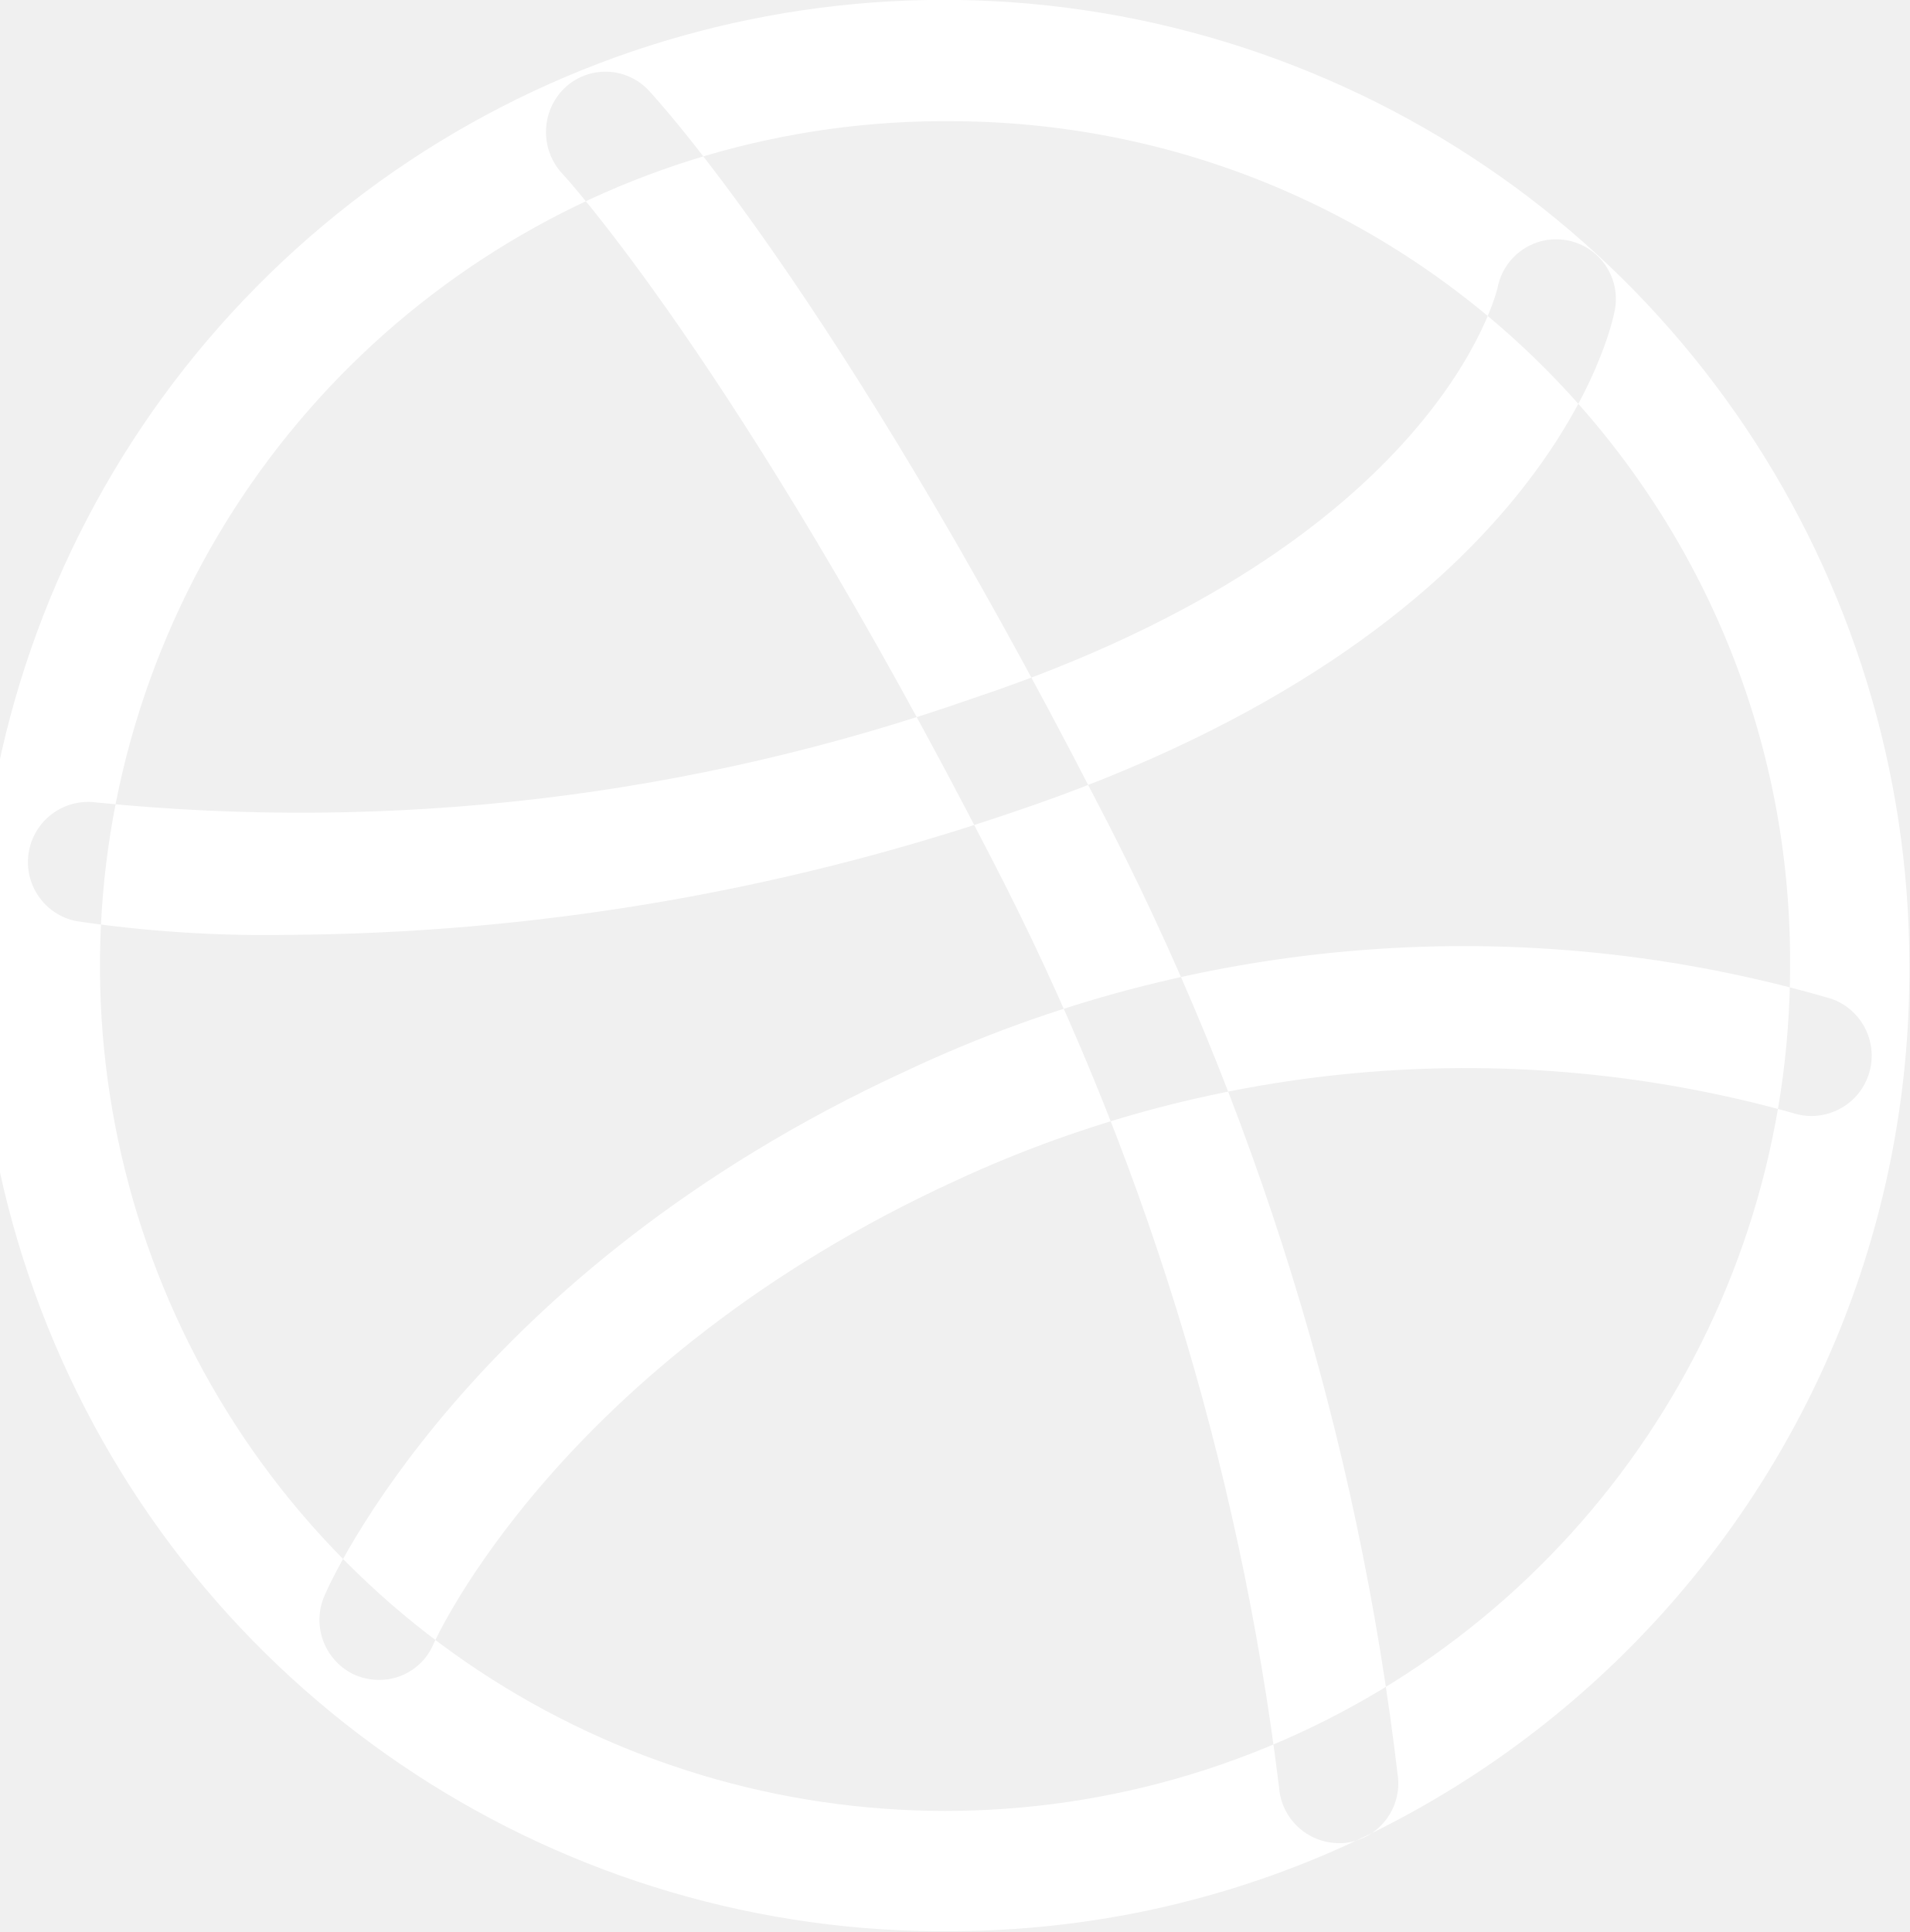
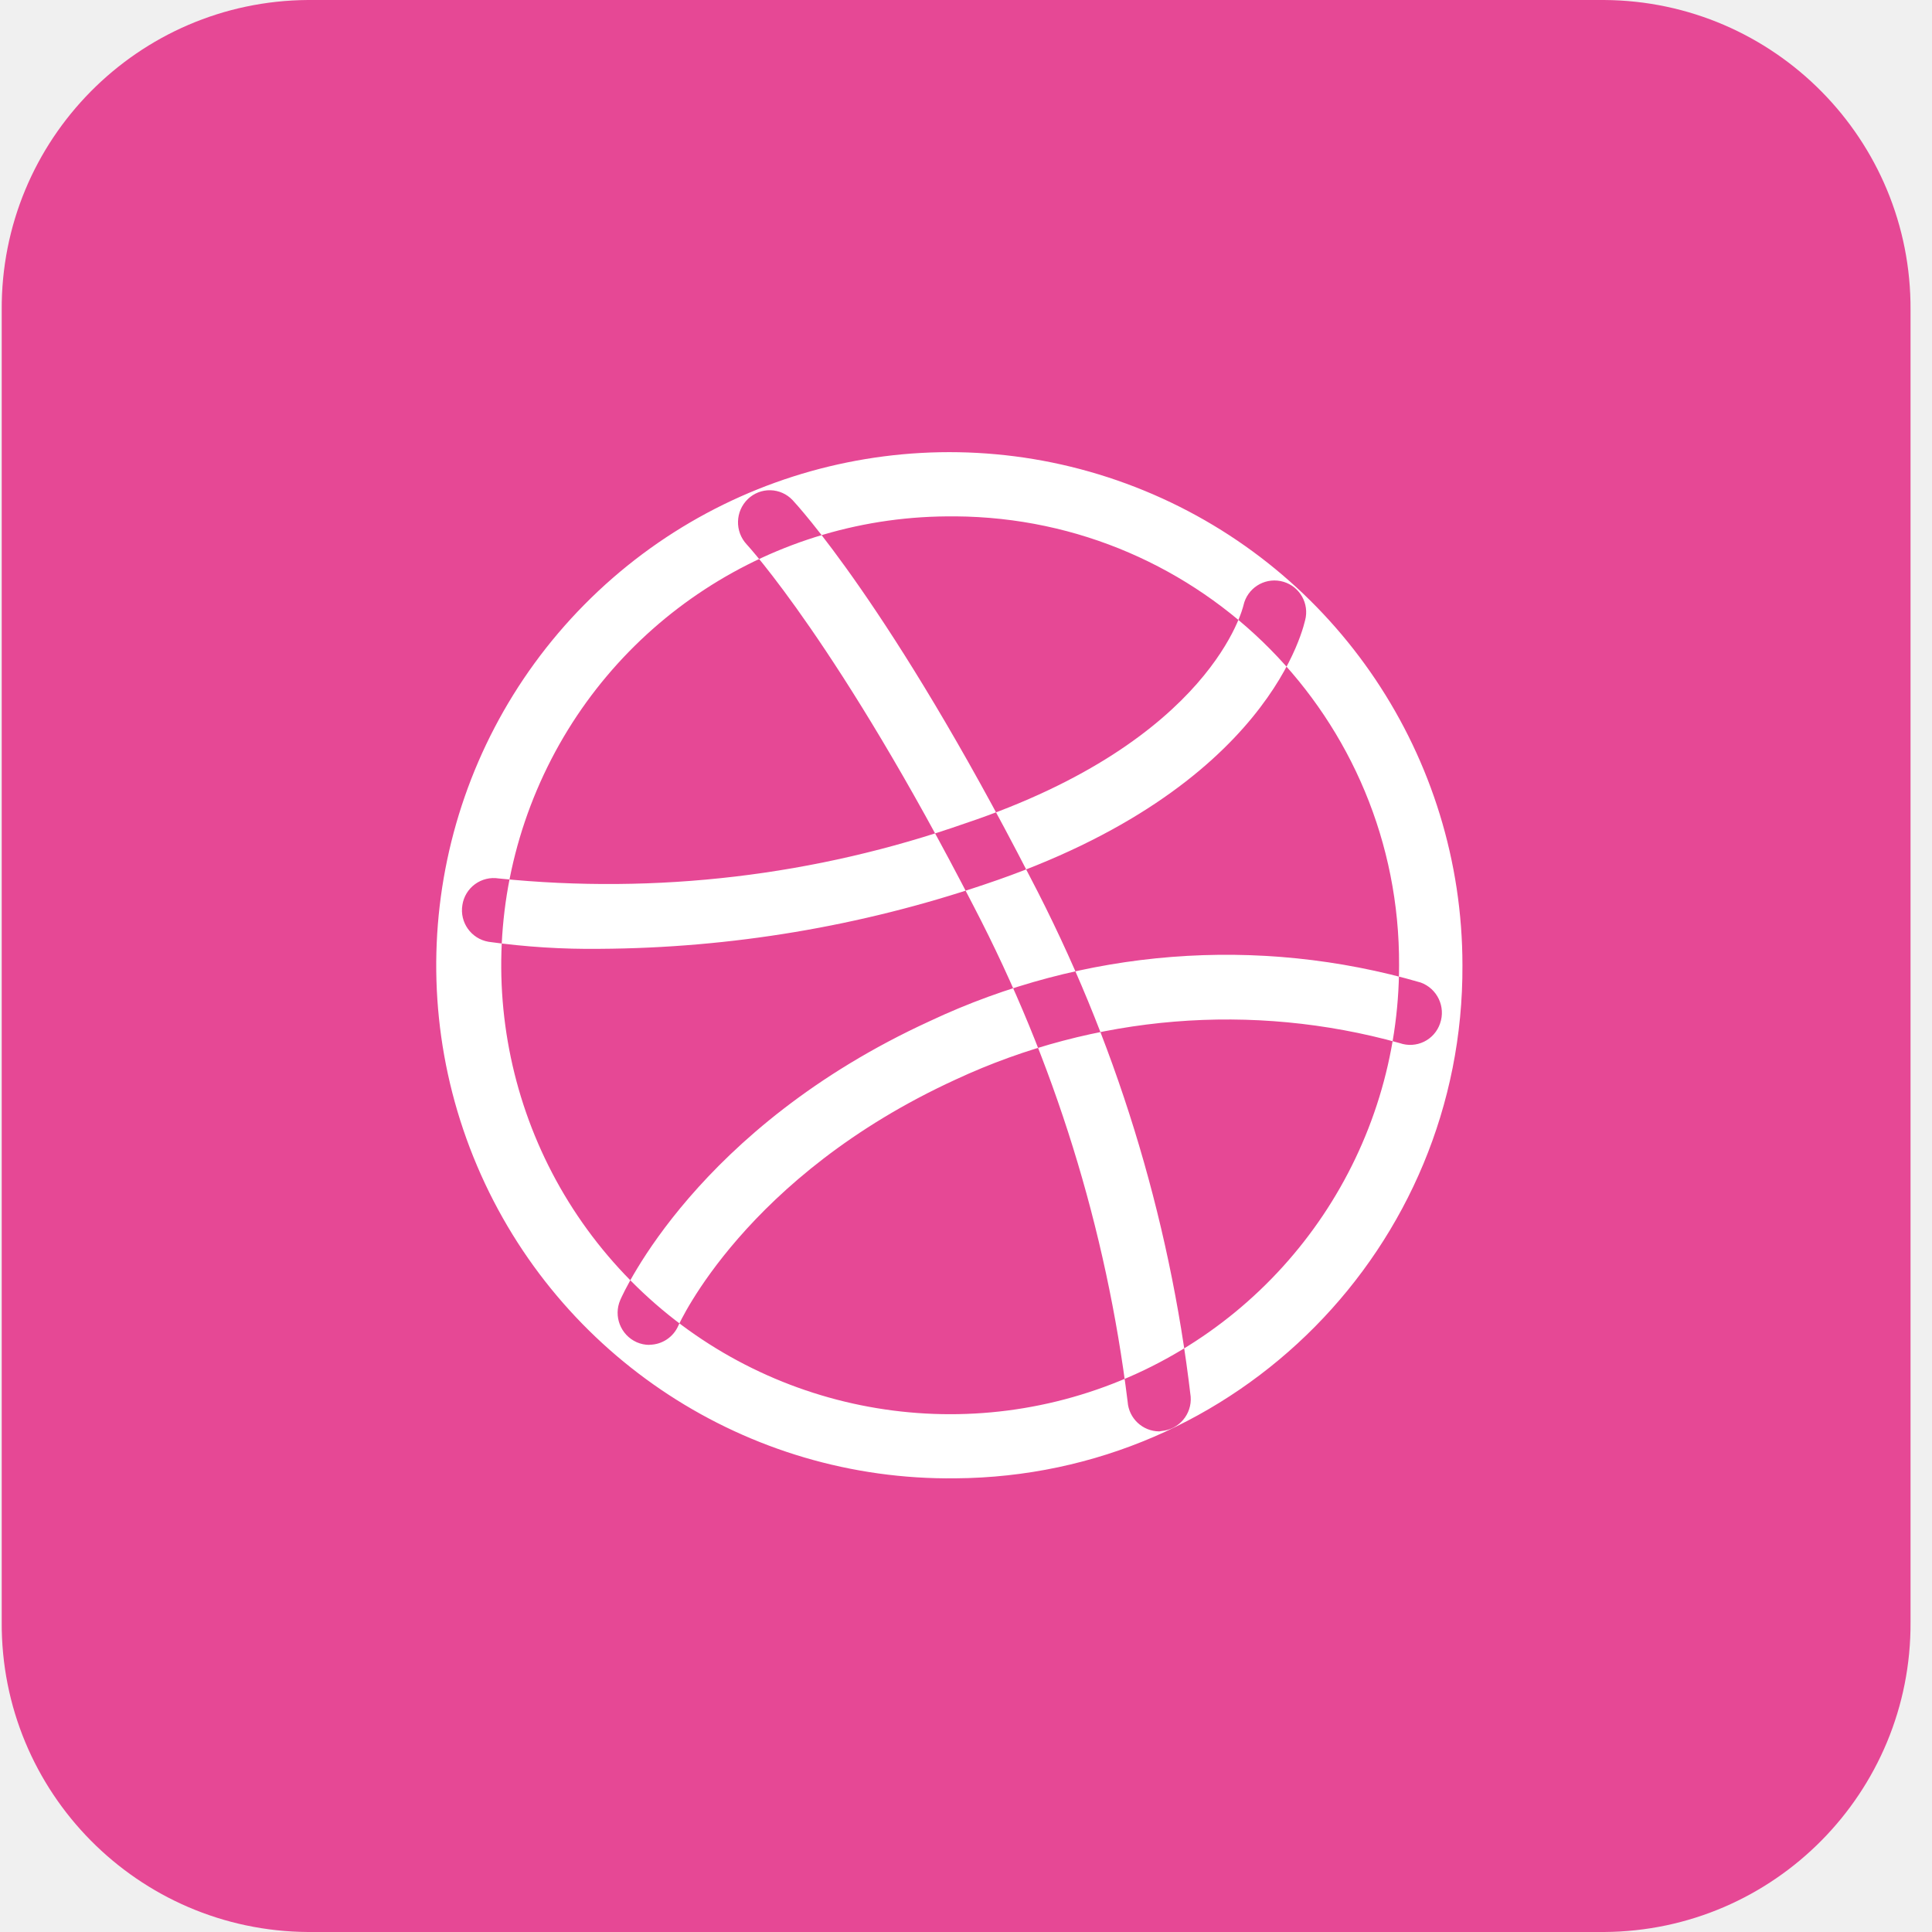
- <svg xmlns="http://www.w3.org/2000/svg" width="23.625" height="23.91" viewBox="0 0 23.625 23.91">
+ <svg xmlns="http://www.w3.org/2000/svg" width="45" height="45" viewBox="0 0 45 45">
  <defs>
    <style>
      .cls-1 {
+         fill: #e64895;
+       }
+ 
+       .cls-1, .cls-2 {
+         fill-rule: evenodd;
+       }
+ 
+       .cls-2 {
        fill: #fff;
-         fill-rule: evenodd;
      }
    </style>
  </defs>
-   <path id="Dribbble" class="cls-1" d="M585.254,2134.43a11.951,11.951,0,1,1,11.809-11.95A11.893,11.893,0,0,1,585.254,2134.43Zm0-22.4a10.456,10.456,0,1,0,10.333,10.45A10.4,10.4,0,0,0,585.254,2112.03ZM590,2133.34a0.744,0.744,0,0,1-.736-0.69,33.977,33.977,0,0,0-3.575-11.53c-3.136-6.1-5.272-8.42-5.293-8.44a0.759,0.759,0,0,1,.027-1.06,0.733,0.733,0,0,1,1.042.03c0.092,0.1,2.283,2.46,5.533,8.78a34.8,34.8,0,0,1,3.739,12.11,0.742,0.742,0,0,1-.68.8H590Zm-13.024-11.24a15.96,15.96,0,0,1-2.593-.17,0.745,0.745,0,0,1,.237-1.47,25.157,25.157,0,0,0,10.863-1.29c5.761-1.92,6.478-5.05,6.485-5.08a0.738,0.738,0,0,1,1.45.28c-0.03.16-.8,3.99-7.472,6.22A28.345,28.345,0,0,1,576.972,2122.1Zm1.156,9.22a0.766,0.766,0,0,1-.3-0.06,0.749,0.749,0,0,1-.38-0.98c0.07-.17,1.787-4.01,7.206-6.5a16.182,16.182,0,0,1,11.437-.89,0.746,0.746,0,0,1-.489,1.41h0a15,15,0,0,0-10.34.84c-4.907,2.25-6.446,5.7-6.462,5.73A0.725,0.725,0,0,1,578.128,2131.32Z" transform="translate(-573.438 -2110.53)" />
+   <path id="Rounded_Rectangle_4_copy" data-name="Rounded Rectangle 4 copy" class="cls-1" d="M7.175,0H37.363A7.179,7.179,0,0,1,44.5,7.223V37.778A7.179,7.179,0,0,1,37.363,45H7.175A7.179,7.179,0,0,1,.04,37.778V7.223A7.179,7.179,0,0,1,7.175,0Z" />
+   <path id="Dribbble" class="cls-2" d="M22.254,34.433A11.951,11.951,0,1,1,34.063,22.483,11.893,11.893,0,0,1,22.254,34.433Zm0-22.405A10.456,10.456,0,1,0,32.587,22.483,10.406,10.406,0,0,0,22.254,12.027ZM27,33.34a0.742,0.742,0,0,1-.735-0.69A33.976,33.976,0,0,0,22.685,21.12c-3.136-6.1-5.272-8.417-5.293-8.44a0.754,0.754,0,0,1,.027-1.056,0.732,0.732,0,0,1,1.043.026c0.092,0.1,2.283,2.456,5.533,8.781a34.792,34.792,0,0,1,3.738,12.1,0.745,0.745,0,0,1-.679.8ZM13.972,22.1a17.2,17.2,0,0,1-2.593-.164,0.745,0.745,0,0,1-.609-0.857,0.738,0.738,0,0,1,.847-0.618,25.154,25.154,0,0,0,10.863-1.283c5.761-1.928,6.478-5.053,6.484-5.084a0.739,0.739,0,0,1,1.45.282c-0.03.162-.8,3.99-7.471,6.221A28.5,28.5,0,0,1,13.972,22.1Zm1.156,9.225a0.734,0.734,0,0,1-.3-0.063,0.751,0.751,0,0,1-.38-0.984c0.071-.163,1.788-4.009,7.206-6.493a16.2,16.2,0,0,1,11.437-.9,0.75,0.75,0,0,1,.451.953,0.735,0.735,0,0,1-.94.458h0a14.978,14.978,0,0,0-10.339.847c-4.907,2.249-6.447,5.7-6.462,5.731A0.739,0.739,0,0,1,15.128,31.322Z" />
</svg>
